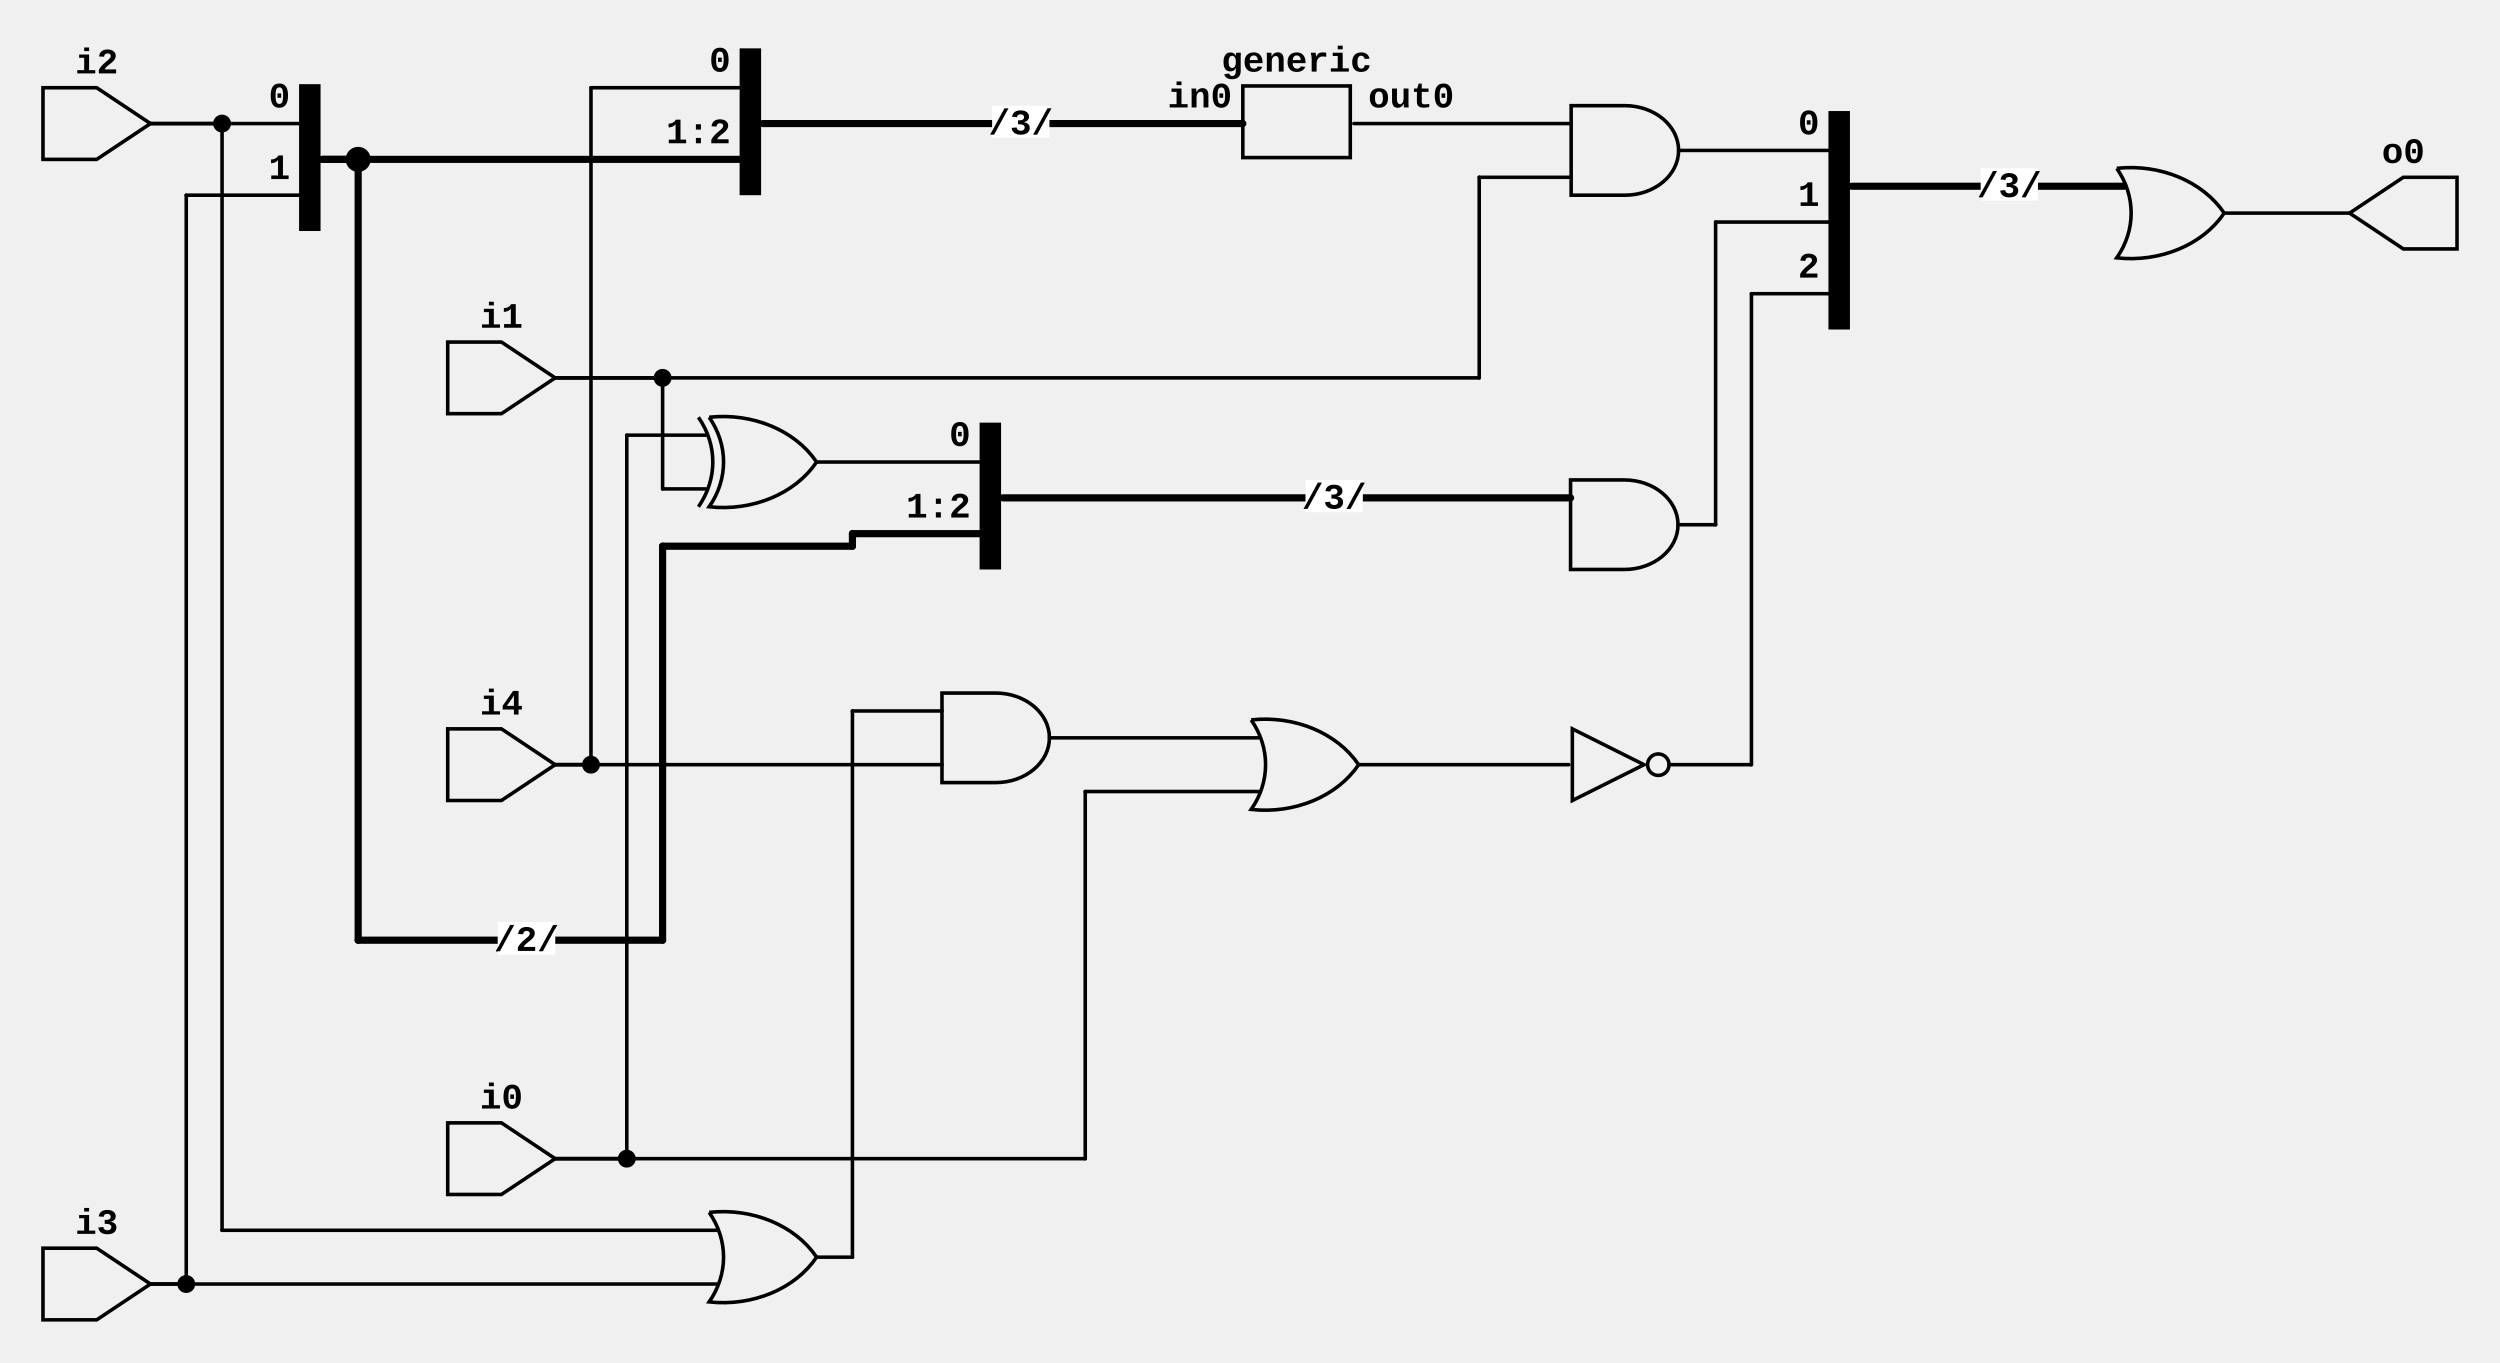
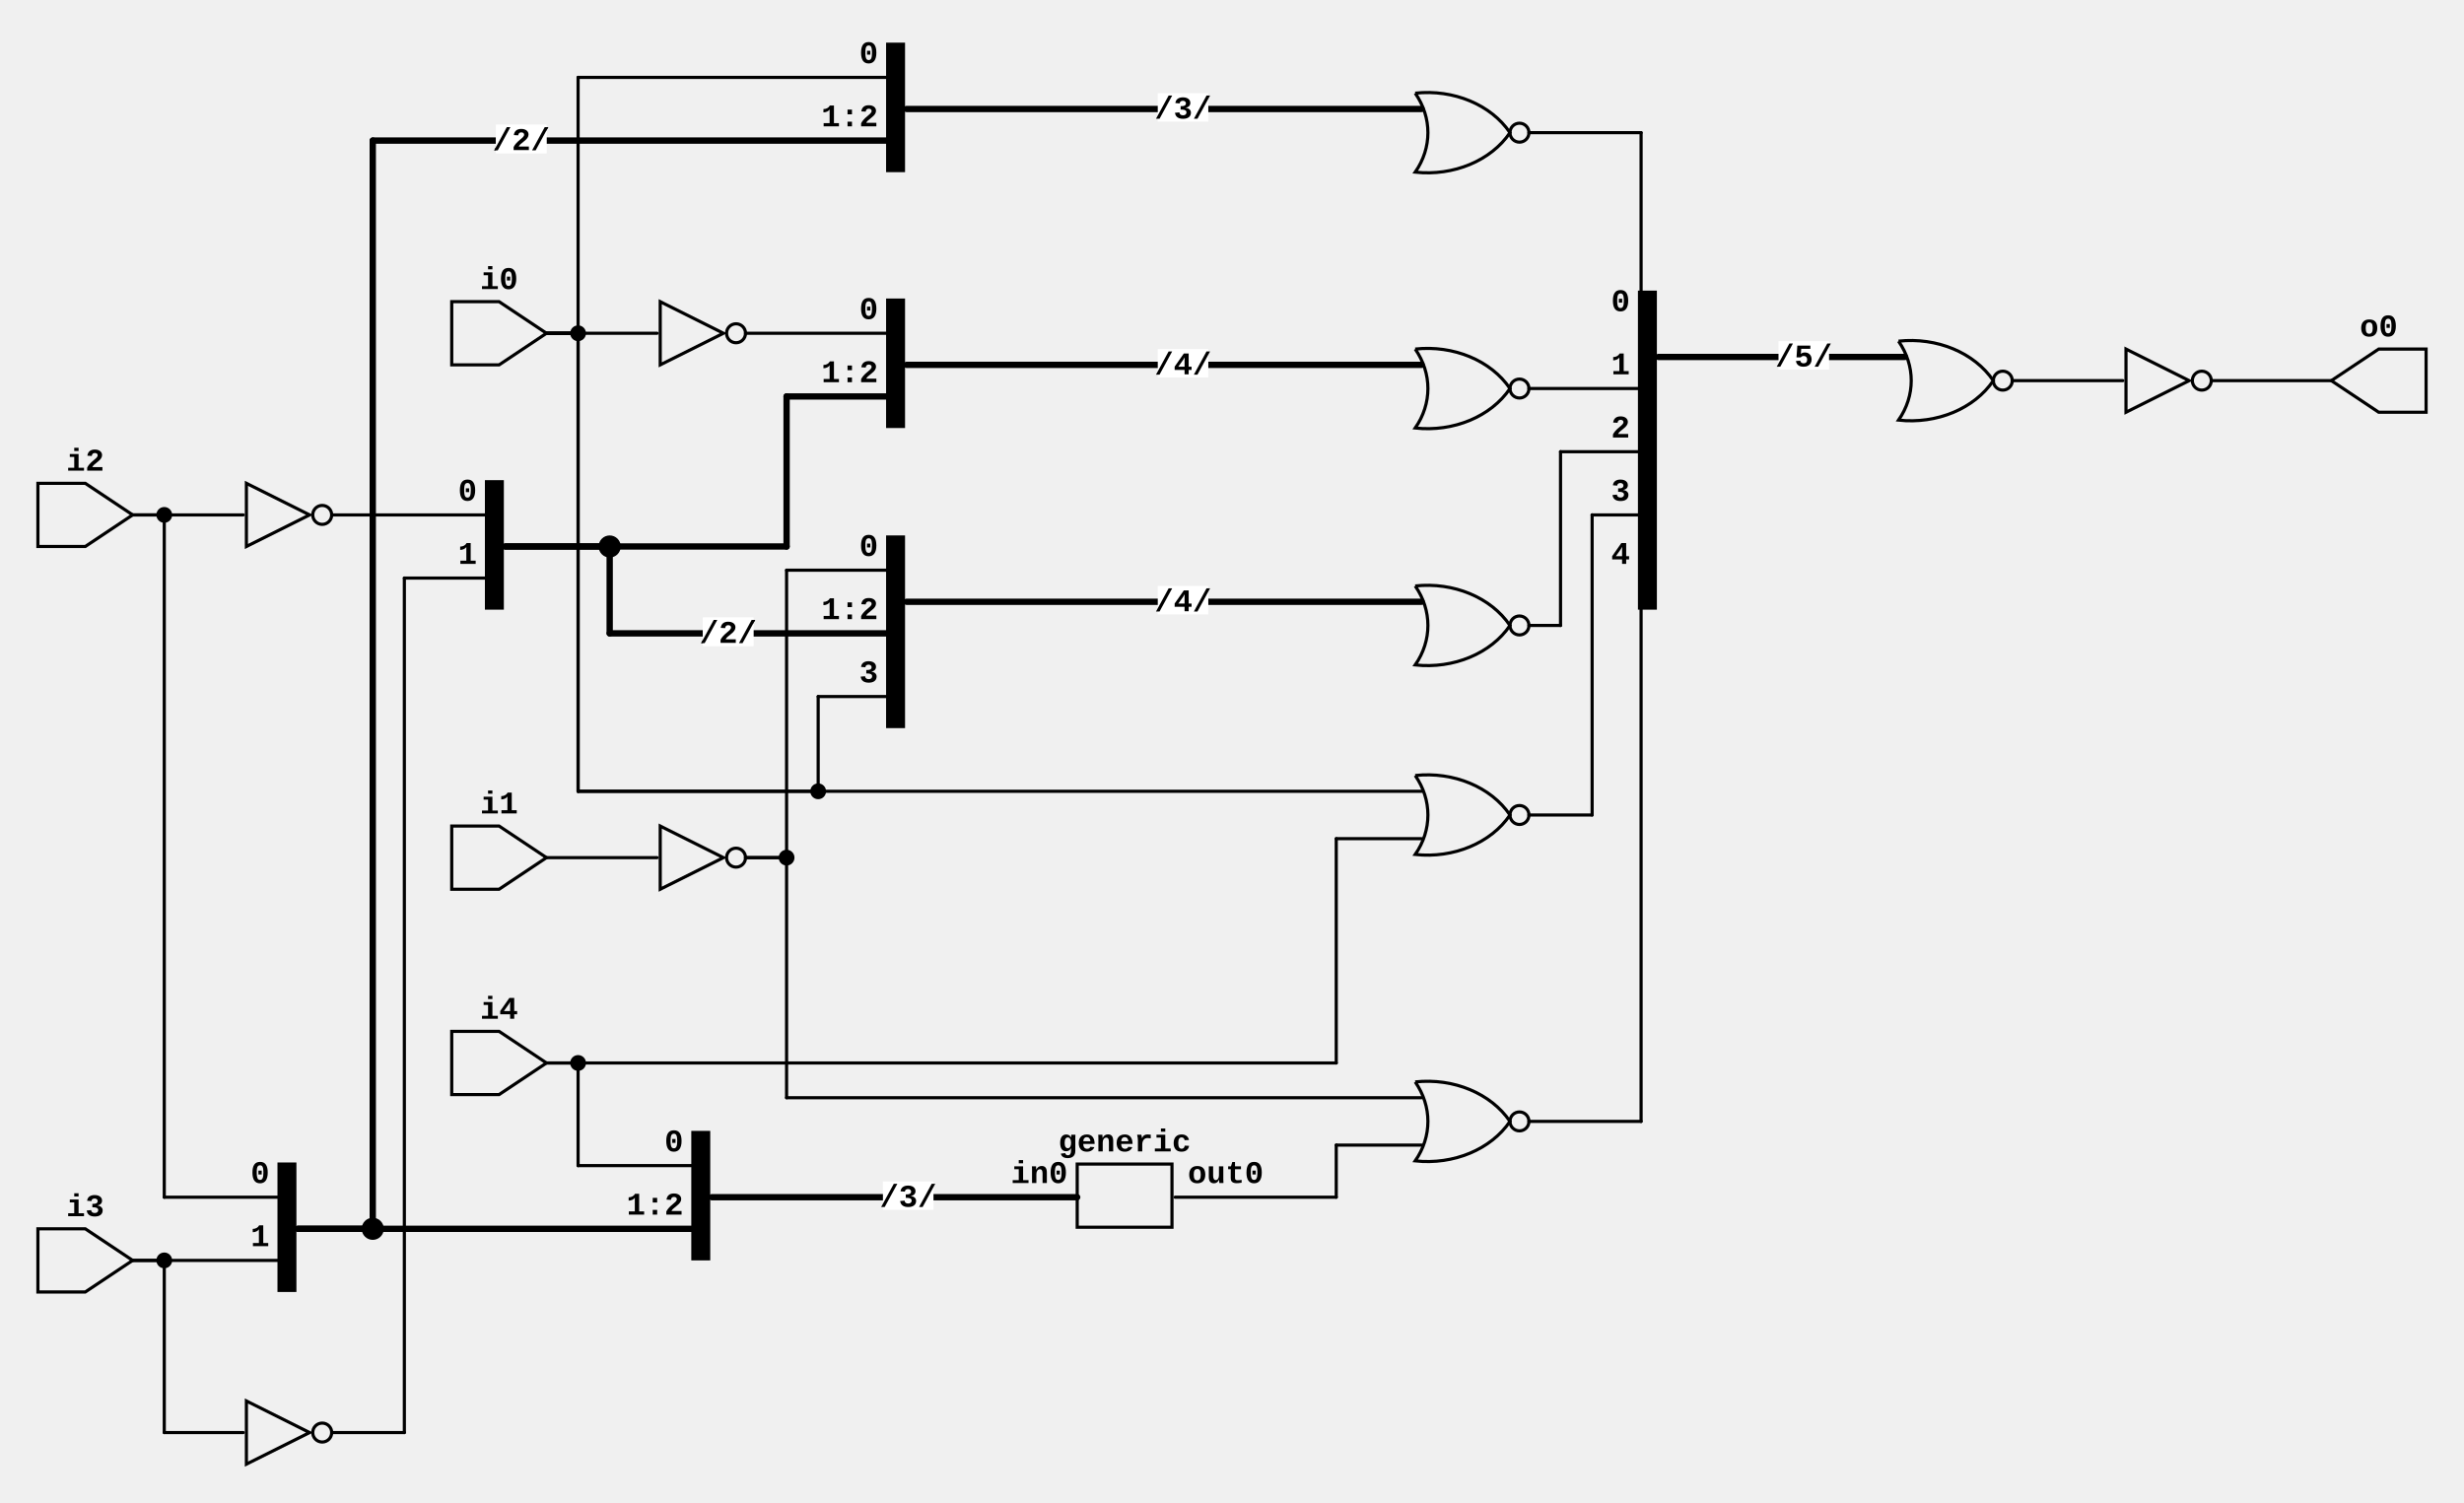
- <svg xmlns="http://www.w3.org/2000/svg" xmlns:ns1="https://github.com/nturley/netlistsvg" width="698" height="380.5">
+ <svg xmlns="http://www.w3.org/2000/svg" xmlns:ns1="https://github.com/nturley/netlistsvg" width="780" height="475.5">
  <style>svg {
  stroke:#000;
  fill:none;
}
text {
  fill:#000;
  stroke:none;
  font-size:10px;
  font-weight: bold;
  font-family: "Courier New", monospace;
}
line {
    stroke-linecap: round;
}
.nodelabel {
  text-anchor: middle;
}
.inputPortLabel {
  text-anchor: end;
}
.splitjoinBody {
  fill:#000;
}</style>
-   <g ns1:type="reduce_xor" transform="translate(195,116.5)" ns1:width="33" ns1:height="25" id="cell_Xor$6">
-     <ns1:alias val="$xor" />
-     <ns1:alias val="$reduce_xor" />
-     <ns1:alias val="$_XOR_" />
-     <path d="M3,0 A30 25 0 0 1 3,25 A30 25 0 0 0 33,12.5 A30 25 0 0 0 3,0" class="cell_Xor$6" />
-     <path d="M0,0 A30 25 0 0 1 0,25" class="cell_Xor$6" />
-     <g ns1:x="2" ns1:y="5" ns1:pid="A" />
-     <g ns1:x="2" ns1:y="20" ns1:pid="B" />
-     <g ns1:x="33" ns1:y="12.5" ns1:pid="Y" />
-   </g>
-   <g ns1:type="or" transform="translate(198,338.5)" ns1:width="30" ns1:height="25" id="cell_Or$8">
-     <ns1:alias val="$or" />
-     <ns1:alias val="$logic_or" />
-     <ns1:alias val="$_OR_" />
-     <ns1:alias val="$reduce_or" />
-     <ns1:alias val="$reduce_bool" />
-     <path d="M0,0 A30 25 0 0 1 0,25 A30 25 0 0 0 30,12.5 A30 25 0 0 0 0,0" class="cell_Or$8" />
-     <g ns1:x="2" ns1:y="5" ns1:pid="A" />
-     <g ns1:x="2" ns1:y="20" ns1:pid="B" />
-     <g ns1:x="30" ns1:y="12.5" ns1:pid="Y" />
-   </g>
-   <g ns1:type="generic" transform="translate(347,24)" ns1:width="30" ns1:height="40" id="cell_OneHot$4">
-     <text x="15" y="-4" class="nodelabel cell_OneHot$4" ns1:attribute="ref">generic</text>
-     <rect width="30" height="20" ns1:generic="body" class="cell_OneHot$4" />
-     <g transform="translate(0,10)" ns1:x="0" ns1:y="10" ns1:pid="in0" id="port_OneHot$4~in0">
-       <text x="-3" y="-4" class="inputPortLabel cell_OneHot$4">in0</text>
-     </g>
-     <g transform="translate(30,10)" ns1:x="30" ns1:y="10" ns1:pid="out0" id="port_OneHot$4~out0">
-       <text x="5" y="-4" style="fill:#000; stroke:none" class="cell_OneHot$4">out0</text>
-     </g>
-   </g>
-   <g ns1:type="and" transform="translate(438.5,134)" ns1:width="30" ns1:height="25" id="cell_And$2">
-     <ns1:alias val="$and" />
-     <ns1:alias val="$logic_and" />
-     <ns1:alias val="$_AND_" />
-     <ns1:alias val="$reduce_and" />
-     <path d="M0,0 L0,25 L15,25 A15 12.5 0 0 0 15,0 Z" class="cell_And$2" />
-     <g ns1:x="0" ns1:y="5" ns1:pid="A" />
-     <g ns1:x="0" ns1:y="20" ns1:pid="B" />
-     <g ns1:x="30" ns1:y="12.5" ns1:pid="Y" />
-   </g>
-   <g ns1:type="or" transform="translate(591,47)" ns1:width="30" ns1:height="25" id="cell_Or$13">
-     <ns1:alias val="$or" />
-     <ns1:alias val="$logic_or" />
-     <ns1:alias val="$_OR_" />
-     <ns1:alias val="$reduce_or" />
-     <ns1:alias val="$reduce_bool" />
-     <path d="M0,0 A30 25 0 0 1 0,25 A30 25 0 0 0 30,12.5 A30 25 0 0 0 0,0" class="cell_Or$13" />
-     <g ns1:x="2" ns1:y="5" ns1:pid="A" />
-     <g ns1:x="2" ns1:y="20" ns1:pid="B" />
-     <g ns1:x="30" ns1:y="12.5" ns1:pid="Y" />
-   </g>
-   <g ns1:type="and" transform="translate(263,193.5)" ns1:width="30" ns1:height="25" id="cell_And$10">
-     <ns1:alias val="$and" />
-     <ns1:alias val="$logic_and" />
-     <ns1:alias val="$_AND_" />
-     <ns1:alias val="$reduce_and" />
-     <path d="M0,0 L0,25 L15,25 A15 12.5 0 0 0 15,0 Z" class="cell_And$10" />
-     <g ns1:x="0" ns1:y="5" ns1:pid="A" />
-     <g ns1:x="0" ns1:y="20" ns1:pid="B" />
-     <g ns1:x="30" ns1:y="12.5" ns1:pid="Y" />
-   </g>
-   <g ns1:type="or" transform="translate(349.3333,201)" ns1:width="30" ns1:height="25" id="cell_Or$9">
-     <ns1:alias val="$or" />
-     <ns1:alias val="$logic_or" />
-     <ns1:alias val="$_OR_" />
-     <ns1:alias val="$reduce_or" />
-     <ns1:alias val="$reduce_bool" />
-     <path d="M0,0 A30 25 0 0 1 0,25 A30 25 0 0 0 30,12.5 A30 25 0 0 0 0,0" class="cell_Or$9" />
-     <g ns1:x="2" ns1:y="5" ns1:pid="A" />
-     <g ns1:x="2" ns1:y="20" ns1:pid="B" />
-     <g ns1:x="30" ns1:y="12.5" ns1:pid="Y" />
-   </g>
-   <g ns1:type="and" transform="translate(438.6667,29.5)" ns1:width="30" ns1:height="25" id="cell_And$7">
-     <ns1:alias val="$and" />
-     <ns1:alias val="$logic_and" />
-     <ns1:alias val="$_AND_" />
-     <ns1:alias val="$reduce_and" />
-     <path d="M0,0 L0,25 L15,25 A15 12.5 0 0 0 15,0 Z" class="cell_And$7" />
-     <g ns1:x="0" ns1:y="5" ns1:pid="A" />
-     <g ns1:x="0" ns1:y="20" ns1:pid="B" />
-     <g ns1:x="30" ns1:y="12.5" ns1:pid="Y" />
-   </g>
-   <g ns1:type="not" transform="translate(439,203.5)" ns1:width="30" ns1:height="20" id="cell_Inv$3">
-     <ns1:alias val="$_NOT_" />
-     <ns1:alias val="$not" />
-     <ns1:alias val="$logic_not" />
-     <path d="M0,0 L0,20 L20,10 Z" class="cell_Inv$3" />
-     <circle cx="24" cy="10" r="3" class="cell_Inv$3" />
-     <g ns1:x="-1" ns1:y="10" ns1:pid="A" />
-     <g ns1:x="27" ns1:y="10" ns1:pid="Y" />
-   </g>
-   <g ns1:type="inputExt" transform="translate(125,313.5)" ns1:width="30" ns1:height="20" id="cell_i0">
+   <g ns1:type="reduce_nor" transform="translate(448,245.5)" ns1:width="33" ns1:height="25" id="cell_Nor$12">
+     <ns1:alias val="$nor" />
+     <ns1:alias val="$reduce_nor" />
+     <ns1:alias val="$_NOR_" />
+     <ns1:alias val="$_ORNOT_" />
+     <path d="M0,0 A30 25 0 0 1 0,25 A30 25 0 0 0 30,12.5 A30 25 0 0 0 0,0" class="cell_Nor$12" />
+     <circle cx="33" cy="12.5" r="3" class="cell_Nor$12" />
+     <g ns1:x="2" ns1:y="5" ns1:pid="A" />
+     <g ns1:x="2" ns1:y="20" ns1:pid="B" />
+     <g ns1:x="36" ns1:y="12.5" ns1:pid="Y" />
+   </g>
+   <g ns1:type="not" transform="translate(78,153)" ns1:width="30" ns1:height="20" id="cell_Inv$11">
+     <ns1:alias val="$_NOT_" />
+     <ns1:alias val="$not" />
+     <ns1:alias val="$logic_not" />
+     <path d="M0,0 L0,20 L20,10 Z" class="cell_Inv$11" />
+     <circle cx="24" cy="10" r="3" class="cell_Inv$11" />
+     <g ns1:x="-1" ns1:y="10" ns1:pid="A" />
+     <g ns1:x="27" ns1:y="10" ns1:pid="Y" />
+   </g>
+   <g ns1:type="generic" transform="translate(341,368.5)" ns1:width="30" ns1:height="40" id="cell_NotOneHot$15">
+     <text x="15" y="-4" class="nodelabel cell_NotOneHot$15" ns1:attribute="ref">generic</text>
+     <rect width="30" height="20" ns1:generic="body" class="cell_NotOneHot$15" />
+     <g transform="translate(0,10)" ns1:x="0" ns1:y="10" ns1:pid="in0" id="port_NotOneHot$15~in0">
+       <text x="-3" y="-4" class="inputPortLabel cell_NotOneHot$15">in0</text>
+     </g>
+     <g transform="translate(30,10)" ns1:x="30" ns1:y="10" ns1:pid="out0" id="port_NotOneHot$15~out0">
+       <text x="5" y="-4" style="fill:#000; stroke:none" class="cell_NotOneHot$15">out0</text>
+     </g>
+   </g>
+   <g ns1:type="reduce_nor" transform="translate(448,29.5)" ns1:width="33" ns1:height="25" id="cell_Nor$5">
+     <ns1:alias val="$nor" />
+     <ns1:alias val="$reduce_nor" />
+     <ns1:alias val="$_NOR_" />
+     <ns1:alias val="$_ORNOT_" />
+     <path d="M0,0 A30 25 0 0 1 0,25 A30 25 0 0 0 30,12.5 A30 25 0 0 0 0,0" class="cell_Nor$5" />
+     <circle cx="33" cy="12.5" r="3" class="cell_Nor$5" />
+     <g ns1:x="2" ns1:y="5" ns1:pid="A" />
+     <g ns1:x="2" ns1:y="20" ns1:pid="B" />
+     <g ns1:x="36" ns1:y="12.5" ns1:pid="Y" />
+   </g>
+   <g ns1:type="reduce_nor" transform="translate(448,110.5)" ns1:width="33" ns1:height="25" id="cell_Nor$7">
+     <ns1:alias val="$nor" />
+     <ns1:alias val="$reduce_nor" />
+     <ns1:alias val="$_NOR_" />
+     <ns1:alias val="$_ORNOT_" />
+     <path d="M0,0 A30 25 0 0 1 0,25 A30 25 0 0 0 30,12.5 A30 25 0 0 0 0,0" class="cell_Nor$7" />
+     <circle cx="33" cy="12.5" r="3" class="cell_Nor$7" />
+     <g ns1:x="2" ns1:y="5" ns1:pid="A" />
+     <g ns1:x="2" ns1:y="20" ns1:pid="B" />
+     <g ns1:x="36" ns1:y="12.5" ns1:pid="Y" />
+   </g>
+   <g ns1:type="reduce_nor" transform="translate(601,108)" ns1:width="33" ns1:height="25" id="cell_Nor$14">
+     <ns1:alias val="$nor" />
+     <ns1:alias val="$reduce_nor" />
+     <ns1:alias val="$_NOR_" />
+     <ns1:alias val="$_ORNOT_" />
+     <path d="M0,0 A30 25 0 0 1 0,25 A30 25 0 0 0 30,12.5 A30 25 0 0 0 0,0" class="cell_Nor$14" />
+     <circle cx="33" cy="12.5" r="3" class="cell_Nor$14" />
+     <g ns1:x="2" ns1:y="5" ns1:pid="A" />
+     <g ns1:x="2" ns1:y="20" ns1:pid="B" />
+     <g ns1:x="36" ns1:y="12.5" ns1:pid="Y" />
+   </g>
+   <g ns1:type="not" transform="translate(209,261.5)" ns1:width="30" ns1:height="20" id="cell_Inv$8">
+     <ns1:alias val="$_NOT_" />
+     <ns1:alias val="$not" />
+     <ns1:alias val="$logic_not" />
+     <path d="M0,0 L0,20 L20,10 Z" class="cell_Inv$8" />
+     <circle cx="24" cy="10" r="3" class="cell_Inv$8" />
+     <g ns1:x="-1" ns1:y="10" ns1:pid="A" />
+     <g ns1:x="27" ns1:y="10" ns1:pid="Y" />
+   </g>
+   <g ns1:type="reduce_nor" transform="translate(448,342.5)" ns1:width="33" ns1:height="25" id="cell_Nor$4">
+     <ns1:alias val="$nor" />
+     <ns1:alias val="$reduce_nor" />
+     <ns1:alias val="$_NOR_" />
+     <ns1:alias val="$_ORNOT_" />
+     <path d="M0,0 A30 25 0 0 1 0,25 A30 25 0 0 0 30,12.5 A30 25 0 0 0 0,0" class="cell_Nor$4" />
+     <circle cx="33" cy="12.5" r="3" class="cell_Nor$4" />
+     <g ns1:x="2" ns1:y="5" ns1:pid="A" />
+     <g ns1:x="2" ns1:y="20" ns1:pid="B" />
+     <g ns1:x="36" ns1:y="12.5" ns1:pid="Y" />
+   </g>
+   <g ns1:type="not" transform="translate(209,95.5)" ns1:width="30" ns1:height="20" id="cell_Inv$13">
+     <ns1:alias val="$_NOT_" />
+     <ns1:alias val="$not" />
+     <ns1:alias val="$logic_not" />
+     <path d="M0,0 L0,20 L20,10 Z" class="cell_Inv$13" />
+     <circle cx="24" cy="10" r="3" class="cell_Inv$13" />
+     <g ns1:x="-1" ns1:y="10" ns1:pid="A" />
+     <g ns1:x="27" ns1:y="10" ns1:pid="Y" />
+   </g>
+   <g ns1:type="reduce_nor" transform="translate(448,185.5)" ns1:width="33" ns1:height="25" id="cell_Nor$1">
+     <ns1:alias val="$nor" />
+     <ns1:alias val="$reduce_nor" />
+     <ns1:alias val="$_NOR_" />
+     <ns1:alias val="$_ORNOT_" />
+     <path d="M0,0 A30 25 0 0 1 0,25 A30 25 0 0 0 30,12.5 A30 25 0 0 0 0,0" class="cell_Nor$1" />
+     <circle cx="33" cy="12.5" r="3" class="cell_Nor$1" />
+     <g ns1:x="2" ns1:y="5" ns1:pid="A" />
+     <g ns1:x="2" ns1:y="20" ns1:pid="B" />
+     <g ns1:x="36" ns1:y="12.5" ns1:pid="Y" />
+   </g>
+   <g ns1:type="not" transform="translate(78,443.5)" ns1:width="30" ns1:height="20" id="cell_Inv$16">
+     <ns1:alias val="$_NOT_" />
+     <ns1:alias val="$not" />
+     <ns1:alias val="$logic_not" />
+     <path d="M0,0 L0,20 L20,10 Z" class="cell_Inv$16" />
+     <circle cx="24" cy="10" r="3" class="cell_Inv$16" />
+     <g ns1:x="-1" ns1:y="10" ns1:pid="A" />
+     <g ns1:x="27" ns1:y="10" ns1:pid="Y" />
+   </g>
+   <g ns1:type="not" transform="translate(673,110.5)" ns1:width="30" ns1:height="20" id="cell_Inv$9">
+     <ns1:alias val="$_NOT_" />
+     <ns1:alias val="$not" />
+     <ns1:alias val="$logic_not" />
+     <path d="M0,0 L0,20 L20,10 Z" class="cell_Inv$9" />
+     <circle cx="24" cy="10" r="3" class="cell_Inv$9" />
+     <g ns1:x="-1" ns1:y="10" ns1:pid="A" />
+     <g ns1:x="27" ns1:y="10" ns1:pid="Y" />
+   </g>
+   <g ns1:type="inputExt" transform="translate(143,95.5)" ns1:width="30" ns1:height="20" id="cell_i0">
    <text x="15" y="-4" class="nodelabel cell_i0" ns1:attribute="ref">i0</text>
    <ns1:alias val="$_inputExt_" />
    <path d="M0,0 L0,20 L15,20 L30,10 L15,0 Z" class="cell_i0" />
    <g ns1:x="30" ns1:y="10" ns1:pid="Y" />
  </g>
-   <g ns1:type="inputExt" transform="translate(125,203.5)" ns1:width="30" ns1:height="20" id="cell_i4">
+   <g ns1:type="inputExt" transform="translate(143,326.5)" ns1:width="30" ns1:height="20" id="cell_i4">
    <text x="15" y="-4" class="nodelabel cell_i4" ns1:attribute="ref">i4</text>
    <ns1:alias val="$_inputExt_" />
    <path d="M0,0 L0,20 L15,20 L30,10 L15,0 Z" class="cell_i4" />
    <g ns1:x="30" ns1:y="10" ns1:pid="Y" />
  </g>
-   <g ns1:type="inputExt" transform="translate(12,348.5)" ns1:width="30" ns1:height="20" id="cell_i3">
+   <g ns1:type="inputExt" transform="translate(12,389)" ns1:width="30" ns1:height="20" id="cell_i3">
    <text x="15" y="-4" class="nodelabel cell_i3" ns1:attribute="ref">i3</text>
    <ns1:alias val="$_inputExt_" />
    <path d="M0,0 L0,20 L15,20 L30,10 L15,0 Z" class="cell_i3" />
    <g ns1:x="30" ns1:y="10" ns1:pid="Y" />
  </g>
-   <g ns1:type="inputExt" transform="translate(125,95.5)" ns1:width="30" ns1:height="20" id="cell_i1">
+   <g ns1:type="inputExt" transform="translate(143,261.5)" ns1:width="30" ns1:height="20" id="cell_i1">
    <text x="15" y="-4" class="nodelabel cell_i1" ns1:attribute="ref">i1</text>
    <ns1:alias val="$_inputExt_" />
    <path d="M0,0 L0,20 L15,20 L30,10 L15,0 Z" class="cell_i1" />
    <g ns1:x="30" ns1:y="10" ns1:pid="Y" />
  </g>
-   <g ns1:type="inputExt" transform="translate(12,24.5)" ns1:width="30" ns1:height="20" id="cell_i2">
+   <g ns1:type="inputExt" transform="translate(12,153)" ns1:width="30" ns1:height="20" id="cell_i2">
    <text x="15" y="-4" class="nodelabel cell_i2" ns1:attribute="ref">i2</text>
    <ns1:alias val="$_inputExt_" />
    <path d="M0,0 L0,20 L15,20 L30,10 L15,0 Z" class="cell_i2" />
    <g ns1:x="30" ns1:y="10" ns1:pid="Y" />
  </g>
-   <g ns1:type="outputExt" transform="translate(656,49.5)" ns1:width="30" ns1:height="20" id="cell_o0">
+   <g ns1:type="outputExt" transform="translate(738,110.5)" ns1:width="30" ns1:height="20" id="cell_o0">
    <text x="15" y="-4" class="nodelabel cell_o0" ns1:attribute="ref">o0</text>
    <ns1:alias val="$_outputExt_" />
    <path d="M30,0 L30,20 L15,20 L0,10 L15,0 Z" class="cell_o0" />
    <g ns1:x="0" ns1:y="10" ns1:pid="A" />
  </g>
-   <g ns1:type="join" transform="translate(207,14)" ns1:width="4" ns1:height="40" id="cell_$join$,11,1,12,">
+   <g ns1:type="join" transform="translate(219.3333,358.5)" ns1:width="4" ns1:height="40" id="cell_$join$,2,3,10,">
    <rect width="5" height="40" class="splitjoinBody" ns1:generic="body" />
    <ns1:alias val="$_join_" />
    <g ns1:x="5" ns1:y="20" ns1:pid="out" />
    <g transform="translate(0,10)" ns1:x="0" ns1:y="10" ns1:pid="in0">
      <text x="-3" y="-4" class="inputPortLabel">0</text>
    </g>
    <g transform="translate(0,30)" ns1:x="0" ns1:y="10" ns1:pid="in0">
      <text x="-3" y="-4" class="inputPortLabel">1:2</text>
    </g>
  </g>
-   <g ns1:type="join" transform="translate(84,24)" ns1:width="4" ns1:height="40" id="cell_$join$,1,12,">
+   <g ns1:type="join" transform="translate(88.33333,368.5)" ns1:width="4" ns1:height="40" id="cell_$join$,3,10,">
    <rect width="5" height="40" class="splitjoinBody" ns1:generic="body" />
    <ns1:alias val="$_join_" />
    <g ns1:x="5" ns1:y="20" ns1:pid="out" />
    <g transform="translate(0,10)" ns1:x="0" ns1:y="10" ns1:pid="in0">
      <text x="-3" y="-4" class="inputPortLabel">0</text>
    </g>
    <g transform="translate(0,30)" ns1:x="0" ns1:y="10" ns1:pid="in0">
      <text x="-3" y="-4" class="inputPortLabel">1</text>
    </g>
  </g>
-   <g ns1:type="join" transform="translate(274,118.5)" ns1:width="4" ns1:height="40" id="cell_$join$,6,1,12,">
+   <g ns1:type="join" transform="translate(281,14)" ns1:width="4" ns1:height="40" id="cell_$join$,0,3,10,">
    <rect width="5" height="40" class="splitjoinBody" ns1:generic="body" />
    <ns1:alias val="$_join_" />
    <g ns1:x="5" ns1:y="20" ns1:pid="out" />
    <g transform="translate(0,10)" ns1:x="0" ns1:y="10" ns1:pid="in0">
      <text x="-3" y="-4" class="inputPortLabel">0</text>
    </g>
    <g transform="translate(0,30)" ns1:x="0" ns1:y="10" ns1:pid="in0">
      <text x="-3" y="-4" class="inputPortLabel">1:2</text>
    </g>
  </g>
-   <g ns1:type="join" transform="translate(511,31.5)" ns1:width="4" ns1:height="40" id="cell_$join$,7,2,3,">
-     <rect width="5" height="60" class="splitjoinBody" ns1:generic="body" />
+   <g ns1:type="join" transform="translate(281,95)" ns1:width="4" ns1:height="40" id="cell_$join$,13,11,16,6,">
+     <rect width="5" height="40" class="splitjoinBody" ns1:generic="body" />
+     <ns1:alias val="$_join_" />
+     <g ns1:x="5" ns1:y="20" ns1:pid="out" />
+     <g transform="translate(0,10)" ns1:x="0" ns1:y="10" ns1:pid="in0">
+       <text x="-3" y="-4" class="inputPortLabel">0</text>
+     </g>
+     <g transform="translate(0,30)" ns1:x="0" ns1:y="10" ns1:pid="in0">
+       <text x="-3" y="-4" class="inputPortLabel">1:2</text>
+     </g>
+   </g>
+   <g ns1:type="join" transform="translate(154,152.5)" ns1:width="4" ns1:height="40" id="cell_$join$,11,16,">
+     <rect width="5" height="40" class="splitjoinBody" ns1:generic="body" />
+     <ns1:alias val="$_join_" />
+     <g ns1:x="5" ns1:y="20" ns1:pid="out" />
+     <g transform="translate(0,10)" ns1:x="0" ns1:y="10" ns1:pid="in0">
+       <text x="-3" y="-4" class="inputPortLabel">0</text>
+     </g>
+     <g transform="translate(0,30)" ns1:x="0" ns1:y="10" ns1:pid="in0">
+       <text x="-3" y="-4" class="inputPortLabel">1</text>
+     </g>
+   </g>
+   <g ns1:type="join" transform="translate(519,92.5)" ns1:width="4" ns1:height="40" id="cell_$join$,5,7,1,12,4,">
+     <rect width="5" height="100" class="splitjoinBody" ns1:generic="body" />
    <ns1:alias val="$_join_" />
    <g ns1:x="5" ns1:y="20" ns1:pid="out" />
    <g transform="translate(0,10)" ns1:x="0" ns1:y="10" ns1:pid="in0">
      <text x="-3" y="-4" class="inputPortLabel">0</text>
    </g>
    <g transform="translate(0,30)" ns1:x="0" ns1:y="10" ns1:pid="in0">
      <text x="-3" y="-4" class="inputPortLabel">1</text>
    </g>
    <g transform="translate(0,50)" ns1:x="0" ns1:y="10" ns1:pid="in0">
      <text x="-3" y="-4" class="inputPortLabel">2</text>
    </g>
-   </g>
-   <line x1="155" x2="175" y1="323.5" y2="323.5" class="net_0 width_1" style="stroke-width: 1" />
-   <line x1="175" x2="175" y1="323.5" y2="121.5" class="net_0 width_1" style="stroke-width: 1" />
-   <circle cx="175" cy="323.5" r="2" style="fill:#000" class="net_0 width_1" />
-   <line x1="175" x2="197" y1="121.5" y2="121.5" class="net_0 width_1" style="stroke-width: 1" />
-   <line x1="155" x2="303" y1="323.5" y2="323.5" class="net_0 width_1" style="stroke-width: 1" />
-   <line x1="303" x2="303" y1="323.5" y2="221" class="net_0 width_1" style="stroke-width: 1" />
-   <line x1="303" x2="351.333" y1="221" y2="221" class="net_0 width_1" style="stroke-width: 1" />
-   <line x1="155" x2="185" y1="105.5" y2="105.5" class="net_5 width_1" style="stroke-width: 1" />
-   <line x1="185" x2="185" y1="105.5" y2="136.5" class="net_5 width_1" style="stroke-width: 1" />
-   <circle cx="185" cy="105.5" r="2" style="fill:#000" class="net_5 width_1" />
-   <line x1="185" x2="197" y1="136.5" y2="136.5" class="net_5 width_1" style="stroke-width: 1" />
-   <line x1="155" x2="413" y1="105.5" y2="105.5" class="net_5 width_1" style="stroke-width: 1" />
-   <line x1="413" x2="413" y1="105.5" y2="49.5" class="net_5 width_1" style="stroke-width: 1" />
-   <line x1="413" x2="438.667" y1="49.5" y2="49.5" class="net_5 width_1" style="stroke-width: 1" />
-   <line x1="42" x2="62" y1="34.5" y2="34.5" class="net_1 width_1" style="stroke-width: 1" />
-   <line x1="62" x2="62" y1="34.5" y2="343.5" class="net_1 width_1" style="stroke-width: 1" />
-   <circle cx="62" cy="34.5" r="2" style="fill:#000" class="net_1 width_1" />
-   <line x1="62" x2="200" y1="343.5" y2="343.5" class="net_1 width_1" style="stroke-width: 1" />
-   <line x1="42" x2="84" y1="34.5" y2="34.5" class="net_1 width_1" style="stroke-width: 1" />
-   <line x1="42" x2="200" y1="358.5" y2="358.5" class="net_12 width_1" style="stroke-width: 1" />
-   <line x1="42" x2="52" y1="358.5" y2="358.5" class="net_12 width_1" style="stroke-width: 1" />
-   <line x1="52" x2="52" y1="358.5" y2="54.5" class="net_12 width_1" style="stroke-width: 1" />
-   <circle cx="52" cy="358.5" r="2" style="fill:#000" class="net_12 width_1" />
-   <line x1="52" x2="84" y1="54.5" y2="54.5" class="net_12 width_1" style="stroke-width: 1" />
-   <line x1="213" x2="347" y1="34.5" y2="34.5" class="net_11,1,12 width_3" style="stroke-width: 2" />
-   <line x1="280" x2="438.5" y1="139" y2="139" class="net_6,1,12 width_3" style="stroke-width: 2" />
-   <line x1="517" x2="593" y1="52" y2="52" class="net_7,2,3 width_3" style="stroke-width: 2" />
-   <line x1="228" x2="238" y1="351" y2="351" class="net_8 width_1" style="stroke-width: 1" />
-   <line x1="238" x2="238" y1="351" y2="198.5" class="net_8 width_1" style="stroke-width: 1" />
-   <line x1="238" x2="263" y1="198.5" y2="198.5" class="net_8 width_1" style="stroke-width: 1" />
-   <line x1="155" x2="263" y1="213.5" y2="213.5" class="net_11 width_1" style="stroke-width: 1" />
-   <line x1="155" x2="165" y1="213.5" y2="213.5" class="net_11 width_1" style="stroke-width: 1" />
-   <line x1="165" x2="165" y1="213.5" y2="24.5" class="net_11 width_1" style="stroke-width: 1" />
-   <circle cx="165" cy="213.5" r="2" style="fill:#000" class="net_11 width_1" />
-   <line x1="165" x2="207" y1="24.5" y2="24.5" class="net_11 width_1" style="stroke-width: 1" />
-   <line x1="293" x2="351.333" y1="206" y2="206" class="net_10 width_1" style="stroke-width: 1" />
-   <line x1="378" x2="438.667" y1="34.5" y2="34.5" class="net_4 width_1" style="stroke-width: 1" />
-   <line x1="379.333" x2="438" y1="213.5" y2="213.5" class="net_9 width_1" style="stroke-width: 1" />
-   <line x1="621" x2="656" y1="59.5" y2="59.5" class="net_13 width_1" style="stroke-width: 1" />
-   <line x1="90" x2="207" y1="44.5" y2="44.5" class="net_1,12 width_2" style="stroke-width: 2" />
-   <line x1="90" x2="100" y1="44.5" y2="44.5" class="net_1,12 width_2" style="stroke-width: 2" />
-   <line x1="100" x2="100" y1="44.5" y2="262.5" class="net_1,12 width_2" style="stroke-width: 2" />
-   <line x1="100" x2="185" y1="262.5" y2="262.5" class="net_1,12 width_2" style="stroke-width: 2" />
-   <line x1="185" x2="185" y1="262.5" y2="152.5" class="net_1,12 width_2" style="stroke-width: 2" />
-   <line x1="185" x2="238" y1="152.5" y2="152.5" class="net_1,12 width_2" style="stroke-width: 2" />
-   <line x1="238" x2="238" y1="152.5" y2="149" class="net_1,12 width_2" style="stroke-width: 2" />
-   <circle cx="100" cy="44.5" r="3" style="fill:#000" class="net_1,12 width_2" />
-   <line x1="238" x2="274" y1="149" y2="149" class="net_1,12 width_2" style="stroke-width: 2" />
-   <line x1="228" x2="274" y1="129" y2="129" class="net_6 width_1" style="stroke-width: 1" />
-   <line x1="468.667" x2="511" y1="42" y2="42" class="net_7 width_1" style="stroke-width: 1" />
-   <line x1="468.5" x2="479" y1="146.5" y2="146.5" class="net_2 width_1" style="stroke-width: 1" />
-   <line x1="479" x2="479" y1="146.5" y2="62" class="net_2 width_1" style="stroke-width: 1" />
-   <line x1="479" x2="511" y1="62" y2="62" class="net_2 width_1" style="stroke-width: 1" />
-   <line x1="466" x2="489" y1="213.5" y2="213.5" class="net_3 width_1" style="stroke-width: 1" />
-   <line x1="489" x2="489" y1="213.5" y2="82" class="net_3 width_1" style="stroke-width: 1" />
-   <line x1="489" x2="511" y1="82" y2="82" class="net_3 width_1" style="stroke-width: 1" />
-   <rect x="277" y="29.5" width="16" height="9" class="net_11,1,12 width_3 busLabel_3" style="fill: white; stroke: none" />
-   <text x="276" y="37.5" class="net_11,1,12 width_3 busLabel_3">/3/</text>
-   <rect x="364.5" y="134" width="16" height="9" class="net_6,1,12 width_3 busLabel_3" style="fill: white; stroke: none" />
-   <text x="363.5" y="142" class="net_6,1,12 width_3 busLabel_3">/3/</text>
-   <rect x="553" y="47" width="16" height="9" class="net_7,2,3 width_3 busLabel_3" style="fill: white; stroke: none" />
-   <text x="552" y="55" class="net_7,2,3 width_3 busLabel_3">/3/</text>
-   <rect x="139" y="257.5" width="16" height="9" class="net_1,12 width_2 busLabel_2" style="fill: white; stroke: none" />
-   <text x="138" y="265.5" class="net_1,12 width_2 busLabel_2">/2/</text>
-   <rect x="139" y="257.5" width="16" height="9" class="net_1,12 width_2 busLabel_2" style="fill: white; stroke: none" />
-   <text x="138" y="265.5" class="net_1,12 width_2 busLabel_2">/2/</text>
+     <g transform="translate(0,70)" ns1:x="0" ns1:y="10" ns1:pid="in0">
+       <text x="-3" y="-4" class="inputPortLabel">3</text>
+     </g>
+     <g transform="translate(0,90)" ns1:x="0" ns1:y="10" ns1:pid="in0">
+       <text x="-3" y="-4" class="inputPortLabel">4</text>
+     </g>
+   </g>
+   <g ns1:type="join" transform="translate(281,170)" ns1:width="4" ns1:height="40" id="cell_$join$,8,11,16,0,">
+     <rect width="5" height="60" class="splitjoinBody" ns1:generic="body" />
+     <ns1:alias val="$_join_" />
+     <g ns1:x="5" ns1:y="20" ns1:pid="out" />
+     <g transform="translate(0,10)" ns1:x="0" ns1:y="10" ns1:pid="in0">
+       <text x="-3" y="-4" class="inputPortLabel">0</text>
+     </g>
+     <g transform="translate(0,30)" ns1:x="0" ns1:y="10" ns1:pid="in0">
+       <text x="-3" y="-4" class="inputPortLabel">1:2</text>
+     </g>
+     <g transform="translate(0,50)" ns1:x="0" ns1:y="10" ns1:pid="in0">
+       <text x="-3" y="-4" class="inputPortLabel">3</text>
+     </g>
+   </g>
+   <line x1="173" x2="183" y1="105.5" y2="105.5" class="net_0 width_1" style="stroke-width: 1" />
+   <line x1="183" x2="183" y1="105.5" y2="250.5" class="net_0 width_1" style="stroke-width: 1" />
+   <circle cx="183" cy="105.5" r="2" style="fill:#000" class="net_0 width_1" />
+   <line x1="183" x2="450" y1="250.5" y2="250.5" class="net_0 width_1" style="stroke-width: 1" />
+   <line x1="173" x2="208" y1="105.5" y2="105.5" class="net_0 width_1" style="stroke-width: 1" />
+   <line x1="173" x2="183" y1="105.5" y2="105.5" class="net_0 width_1" style="stroke-width: 1" />
+   <line x1="183" x2="183" y1="105.5" y2="24.5" class="net_0 width_1" style="stroke-width: 1" />
+   <line x1="183" x2="281" y1="24.5" y2="24.5" class="net_0 width_1" style="stroke-width: 1" />
+   <line x1="173" x2="183" y1="105.5" y2="105.5" class="net_0 width_1" style="stroke-width: 1" />
+   <line x1="183" x2="183" y1="105.5" y2="250.5" class="net_0 width_1" style="stroke-width: 1" />
+   <line x1="183" x2="259" y1="250.5" y2="250.5" class="net_0 width_1" style="stroke-width: 1" />
+   <line x1="259" x2="259" y1="250.5" y2="220.5" class="net_0 width_1" style="stroke-width: 1" />
+   <circle cx="259" cy="250.5" r="2" style="fill:#000" class="net_0 width_1" />
+   <line x1="259" x2="281" y1="220.5" y2="220.5" class="net_0 width_1" style="stroke-width: 1" />
+   <line x1="173" x2="423" y1="336.5" y2="336.5" class="net_2 width_1" style="stroke-width: 1" />
+   <line x1="423" x2="423" y1="336.5" y2="265.5" class="net_2 width_1" style="stroke-width: 1" />
+   <line x1="423" x2="450" y1="265.5" y2="265.5" class="net_2 width_1" style="stroke-width: 1" />
+   <line x1="173" x2="183" y1="336.5" y2="336.5" class="net_2 width_1" style="stroke-width: 1" />
+   <line x1="183" x2="183" y1="336.5" y2="369" class="net_2 width_1" style="stroke-width: 1" />
+   <circle cx="183" cy="336.5" r="2" style="fill:#000" class="net_2 width_1" />
+   <line x1="183" x2="219.333" y1="369" y2="369" class="net_2 width_1" style="stroke-width: 1" />
+   <line x1="42" x2="77" y1="163" y2="163" class="net_3 width_1" style="stroke-width: 1" />
+   <line x1="42" x2="52" y1="163" y2="163" class="net_3 width_1" style="stroke-width: 1" />
+   <line x1="52" x2="52" y1="163" y2="379" class="net_3 width_1" style="stroke-width: 1" />
+   <circle cx="52" cy="163" r="2" style="fill:#000" class="net_3 width_1" />
+   <line x1="52" x2="88.333" y1="379" y2="379" class="net_3 width_1" style="stroke-width: 1" />
+   <line x1="225.333" x2="341" y1="379" y2="379" class="net_2,3,10 width_3" style="stroke-width: 2" />
+   <line x1="287" x2="450" y1="34.5" y2="34.5" class="net_0,3,10 width_3" style="stroke-width: 2" />
+   <line x1="287" x2="450" y1="115.5" y2="115.5" class="net_13,11,16,6 width_4" style="stroke-width: 2" />
+   <line x1="525" x2="603" y1="113" y2="113" class="net_5,7,1,12,4 width_5" style="stroke-width: 2" />
+   <line x1="173" x2="208" y1="271.5" y2="271.5" class="net_6 width_1" style="stroke-width: 1" />
+   <line x1="236" x2="249" y1="271.5" y2="271.5" class="net_8 width_1" style="stroke-width: 1" />
+   <line x1="249" x2="249" y1="271.5" y2="347.5" class="net_8 width_1" style="stroke-width: 1" />
+   <circle cx="249" cy="271.5" r="2" style="fill:#000" class="net_8 width_1" />
+   <line x1="249" x2="450" y1="347.5" y2="347.5" class="net_8 width_1" style="stroke-width: 1" />
+   <line x1="236" x2="249" y1="271.5" y2="271.5" class="net_8 width_1" style="stroke-width: 1" />
+   <line x1="249" x2="249" y1="271.5" y2="180.5" class="net_8 width_1" style="stroke-width: 1" />
+   <line x1="249" x2="281" y1="180.5" y2="180.5" class="net_8 width_1" style="stroke-width: 1" />
+   <line x1="372" x2="423" y1="379" y2="379" class="net_15 width_1" style="stroke-width: 1" />
+   <line x1="423" x2="423" y1="379" y2="362.5" class="net_15 width_1" style="stroke-width: 1" />
+   <line x1="423" x2="450" y1="362.5" y2="362.5" class="net_15 width_1" style="stroke-width: 1" />
+   <line x1="287" x2="450" y1="190.5" y2="190.5" class="net_8,11,16,0 width_4" style="stroke-width: 2" />
+   <line x1="42" x2="52" y1="399" y2="399" class="net_10 width_1" style="stroke-width: 1" />
+   <line x1="52" x2="52" y1="399" y2="453.5" class="net_10 width_1" style="stroke-width: 1" />
+   <circle cx="52" cy="399" r="2" style="fill:#000" class="net_10 width_1" />
+   <line x1="52" x2="77" y1="453.5" y2="453.5" class="net_10 width_1" style="stroke-width: 1" />
+   <line x1="42" x2="88.333" y1="399" y2="399" class="net_10 width_1" style="stroke-width: 1" />
+   <line x1="637" x2="672" y1="120.5" y2="120.5" class="net_14 width_1" style="stroke-width: 1" />
+   <line x1="700" x2="738" y1="120.5" y2="120.5" class="net_9 width_1" style="stroke-width: 1" />
+   <line x1="94.333" x2="219.333" y1="389" y2="389" class="net_3,10 width_2" style="stroke-width: 2" />
+   <line x1="94.333" x2="118" y1="389" y2="389" class="net_3,10 width_2" style="stroke-width: 2" />
+   <line x1="118" x2="118" y1="389" y2="44.5" class="net_3,10 width_2" style="stroke-width: 2" />
+   <circle cx="118" cy="389" r="3" style="fill:#000" class="net_3,10 width_2" />
+   <line x1="118" x2="281" y1="44.5" y2="44.5" class="net_3,10 width_2" style="stroke-width: 2" />
+   <line x1="236" x2="281" y1="105.5" y2="105.5" class="net_13 width_1" style="stroke-width: 1" />
+   <line x1="160" x2="249" y1="173" y2="173" class="net_11,16 width_2" style="stroke-width: 2" />
+   <line x1="249" x2="249" y1="173" y2="125.5" class="net_11,16 width_2" style="stroke-width: 2" />
+   <line x1="249" x2="281" y1="125.5" y2="125.5" class="net_11,16 width_2" style="stroke-width: 2" />
+   <line x1="160" x2="193" y1="173" y2="173" class="net_11,16 width_2" style="stroke-width: 2" />
+   <line x1="193" x2="193" y1="173" y2="200.5" class="net_11,16 width_2" style="stroke-width: 2" />
+   <circle cx="193" cy="173" r="3" style="fill:#000" class="net_11,16 width_2" />
+   <line x1="193" x2="281" y1="200.5" y2="200.5" class="net_11,16 width_2" style="stroke-width: 2" />
+   <line x1="105" x2="154" y1="163" y2="163" class="net_11 width_1" style="stroke-width: 1" />
+   <line x1="105" x2="128" y1="453.5" y2="453.5" class="net_16 width_1" style="stroke-width: 1" />
+   <line x1="128" x2="128" y1="453.5" y2="183" class="net_16 width_1" style="stroke-width: 1" />
+   <line x1="128" x2="154" y1="183" y2="183" class="net_16 width_1" style="stroke-width: 1" />
+   <line x1="484" x2="519.5" y1="42" y2="42" class="net_5 width_1" style="stroke-width: 1" />
+   <line x1="519.5" x2="519.5" y1="42" y2="102.5" class="net_5 width_1" style="stroke-width: 1" />
+   <line x1="484" x2="519" y1="123" y2="123" class="net_7 width_1" style="stroke-width: 1" />
+   <line x1="484" x2="494" y1="198" y2="198" class="net_1 width_1" style="stroke-width: 1" />
+   <line x1="494" x2="494" y1="198" y2="143" class="net_1 width_1" style="stroke-width: 1" />
+   <line x1="494" x2="519" y1="143" y2="143" class="net_1 width_1" style="stroke-width: 1" />
+   <line x1="484" x2="504" y1="258" y2="258" class="net_12 width_1" style="stroke-width: 1" />
+   <line x1="504" x2="504" y1="258" y2="163" class="net_12 width_1" style="stroke-width: 1" />
+   <line x1="504" x2="519" y1="163" y2="163" class="net_12 width_1" style="stroke-width: 1" />
+   <line x1="484" x2="519.5" y1="355" y2="355" class="net_4 width_1" style="stroke-width: 1" />
+   <line x1="519.5" x2="519.5" y1="355" y2="183.5" class="net_4 width_1" style="stroke-width: 1" />
+   <rect x="279.5" y="374" width="16" height="9" class="net_2,3,10 width_3 busLabel_3" style="fill: white; stroke: none" />
+   <text x="278.5" y="382" class="net_2,3,10 width_3 busLabel_3">/3/</text>
+   <rect x="366.5" y="29.5" width="16" height="9" class="net_0,3,10 width_3 busLabel_3" style="fill: white; stroke: none" />
+   <text x="365.5" y="37.5" class="net_0,3,10 width_3 busLabel_3">/3/</text>
+   <rect x="366.5" y="110.5" width="16" height="9" class="net_13,11,16,6 width_4 busLabel_4" style="fill: white; stroke: none" />
+   <text x="365.5" y="118.5" class="net_13,11,16,6 width_4 busLabel_4">/4/</text>
+   <rect x="563" y="108" width="16" height="9" class="net_5,7,1,12,4 width_5 busLabel_5" style="fill: white; stroke: none" />
+   <text x="562" y="116" class="net_5,7,1,12,4 width_5 busLabel_5">/5/</text>
+   <rect x="366.5" y="185.5" width="16" height="9" class="net_8,11,16,0 width_4 busLabel_4" style="fill: white; stroke: none" />
+   <text x="365.5" y="193.5" class="net_8,11,16,0 width_4 busLabel_4">/4/</text>
+   <rect x="157" y="39.5" width="16" height="9" class="net_3,10 width_2 busLabel_2" style="fill: white; stroke: none" />
+   <text x="156" y="47.5" class="net_3,10 width_2 busLabel_2">/2/</text>
+   <rect x="157" y="39.5" width="16" height="9" class="net_3,10 width_2 busLabel_2" style="fill: white; stroke: none" />
+   <text x="156" y="47.5" class="net_3,10 width_2 busLabel_2">/2/</text>
+   <rect x="222.5" y="195.5" width="16" height="9" class="net_11,16 width_2 busLabel_2" style="fill: white; stroke: none" />
+   <text x="221.5" y="203.5" class="net_11,16 width_2 busLabel_2">/2/</text>
+   <rect x="222.5" y="195.5" width="16" height="9" class="net_11,16 width_2 busLabel_2" style="fill: white; stroke: none" />
+   <text x="221.5" y="203.5" class="net_11,16 width_2 busLabel_2">/2/</text>
</svg>
